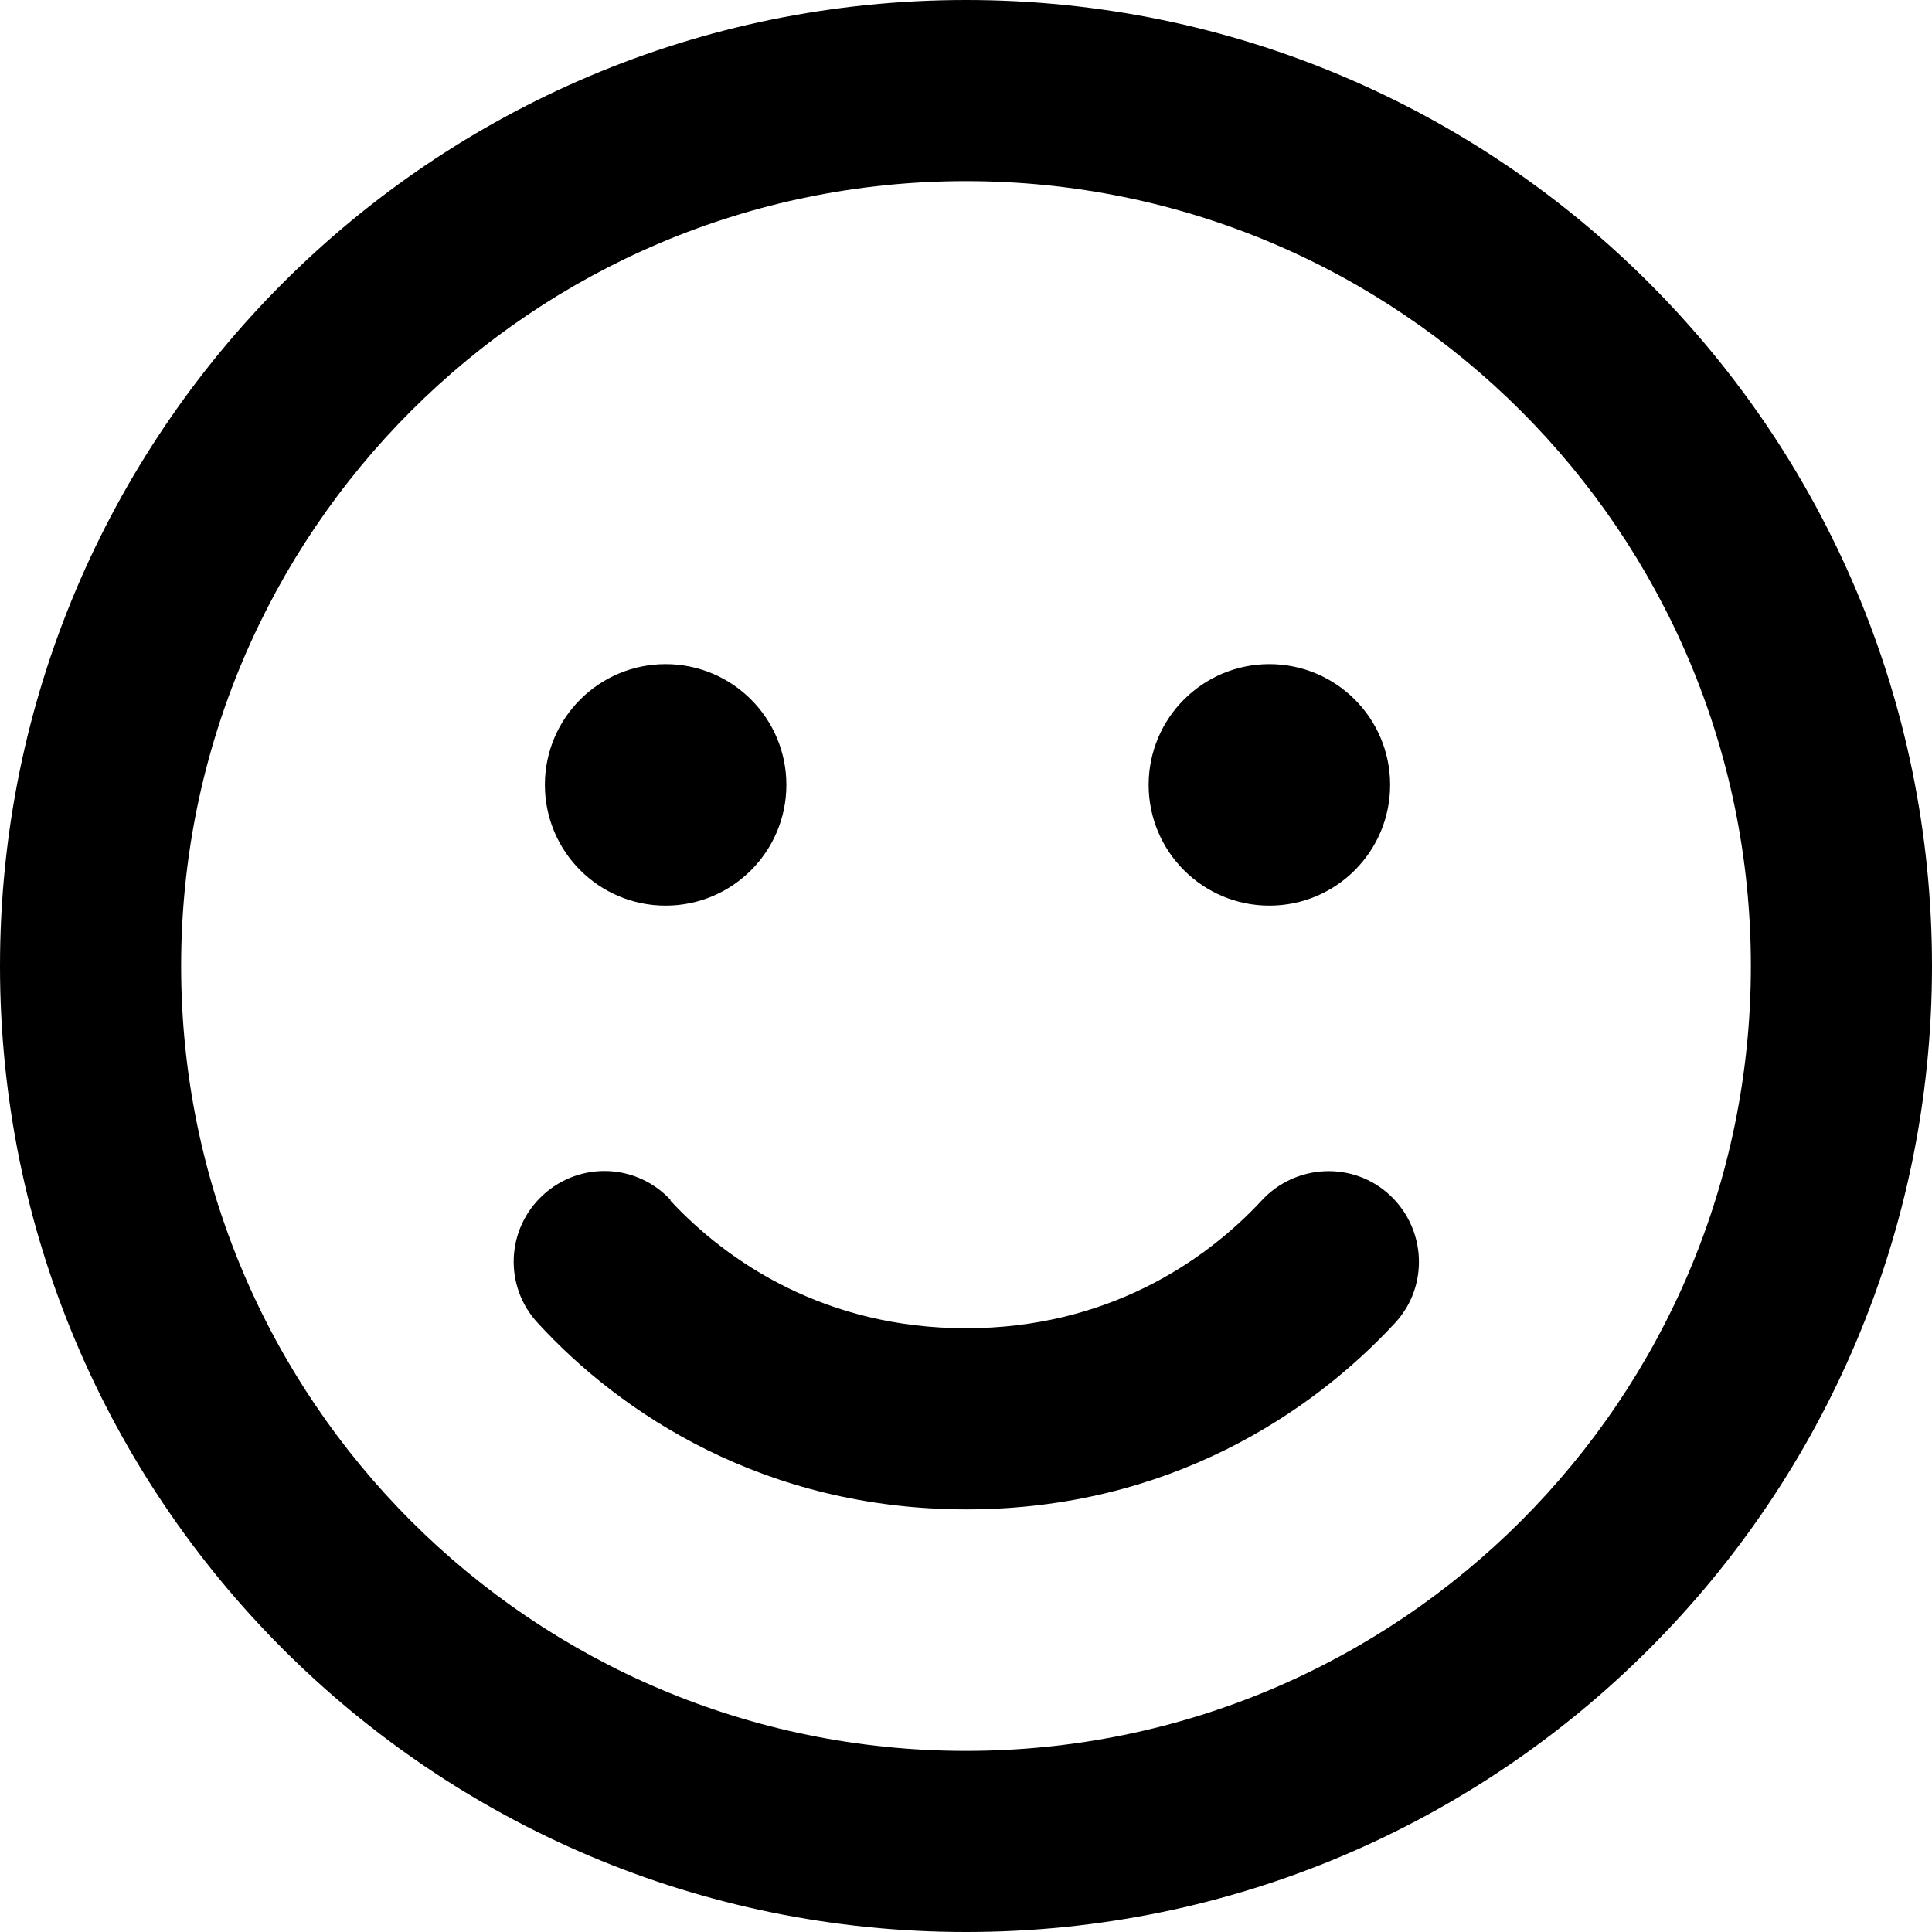
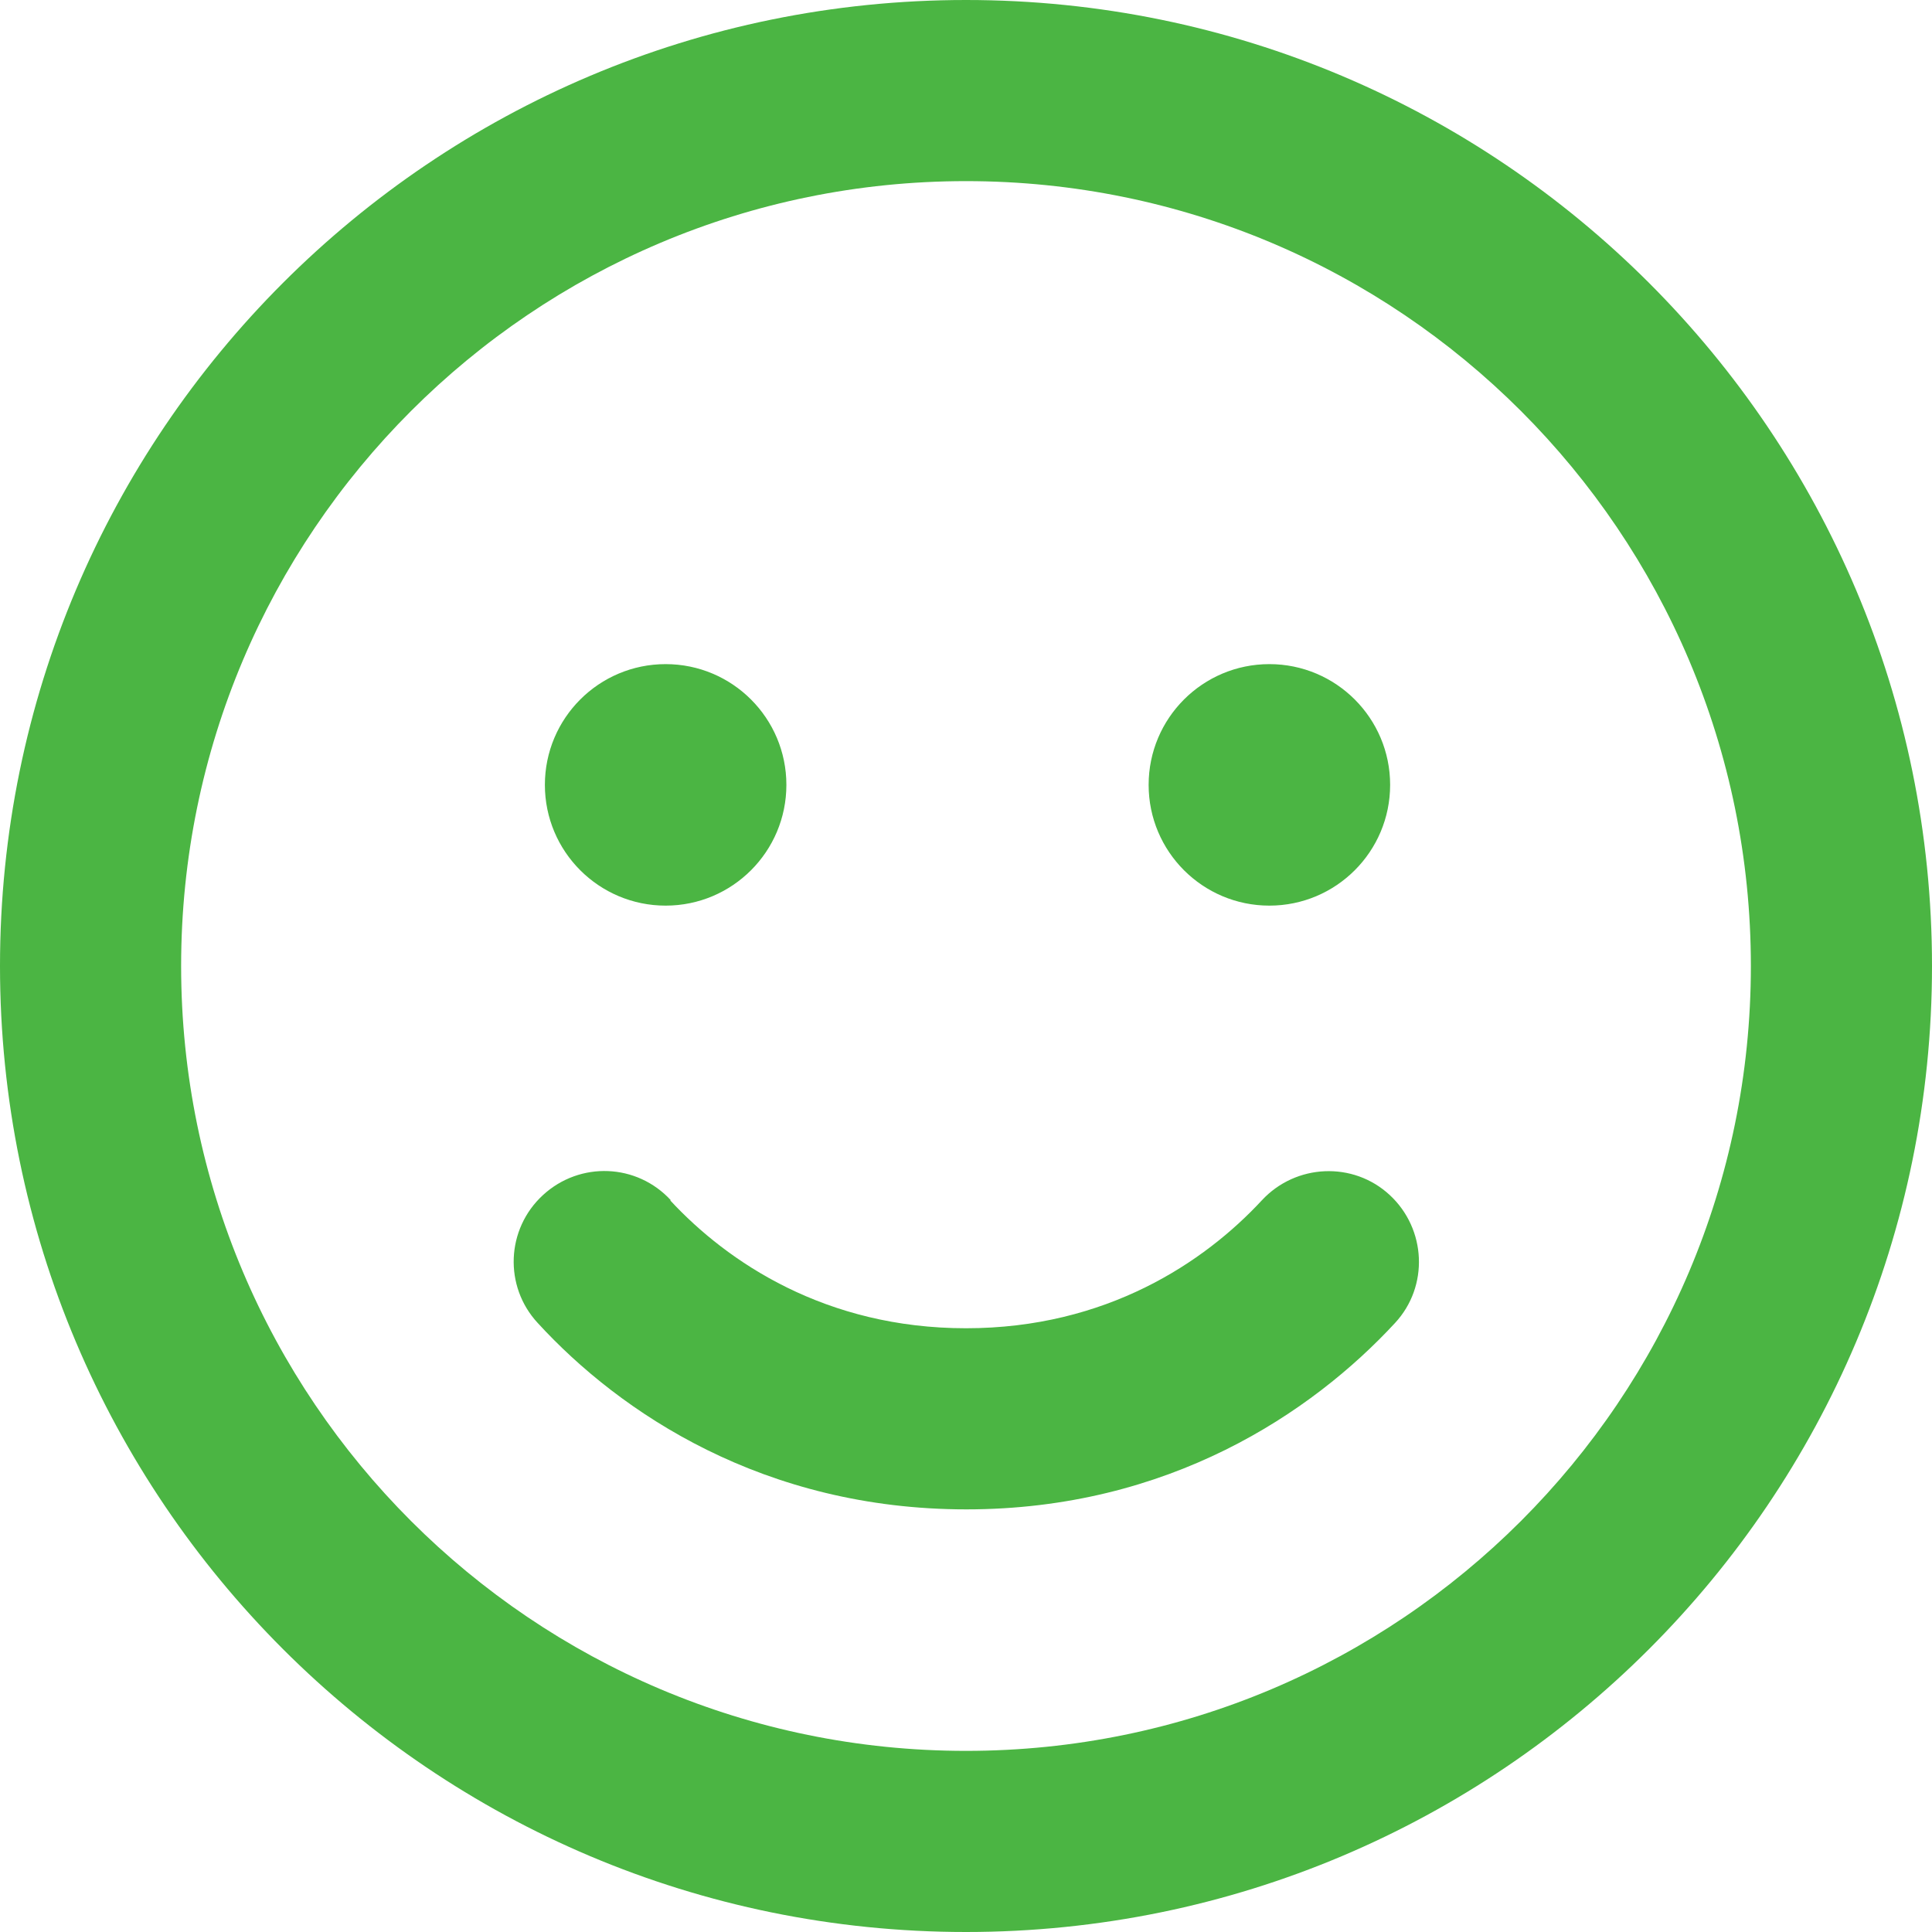
<svg xmlns="http://www.w3.org/2000/svg" viewBox="0 0 512 512">
-   <path d="M464 256A208 208 0 1 0 48 256a208 208 0 1 0 416 0zM0 256a256 256 0 1 1 512 0A256 256 0 1 1 0 256zm177.6 62.1C192.8 334.5 218.8 352 256 352s63.2-17.5 78.4-33.9c9-9.7 24.2-10.4 33.9-1.4s10.4 24.2 1.4 33.9c-22 23.8-60 49.4-113.6 49.4s-91.7-25.5-113.6-49.4c-9-9.7-8.4-24.9 1.4-33.9s24.9-8.4 33.9 1.4zM144.4 208a32 32 0 1 1 64 0 32 32 0 1 1 -64 0zm192-32a32 32 0 1 1 0 64 32 32 0 1 1 0-64z" />
+   <path d="M464 256A208 208 0 1 0 48 256a208 208 0 1 0 416 0zM0 256a256 256 0 1 1 512 0A256 256 0 1 1 0 256zm177.6 62.1C192.8 334.5 218.8 352 256 352s63.2-17.5 78.4-33.9c9-9.7 24.2-10.4 33.9-1.4s10.4 24.2 1.4 33.9c-22 23.8-60 49.4-113.6 49.4s-91.7-25.5-113.6-49.4c-9-9.7-8.4-24.9 1.4-33.9s24.9-8.4 33.9 1.4zM144.4 208a32 32 0 1 1 64 0 32 32 0 1 1 -64 0zm192-32a32 32 0 1 1 0 64 32 32 0 1 1 0-64z" fill="#4BB543" />
</svg>
